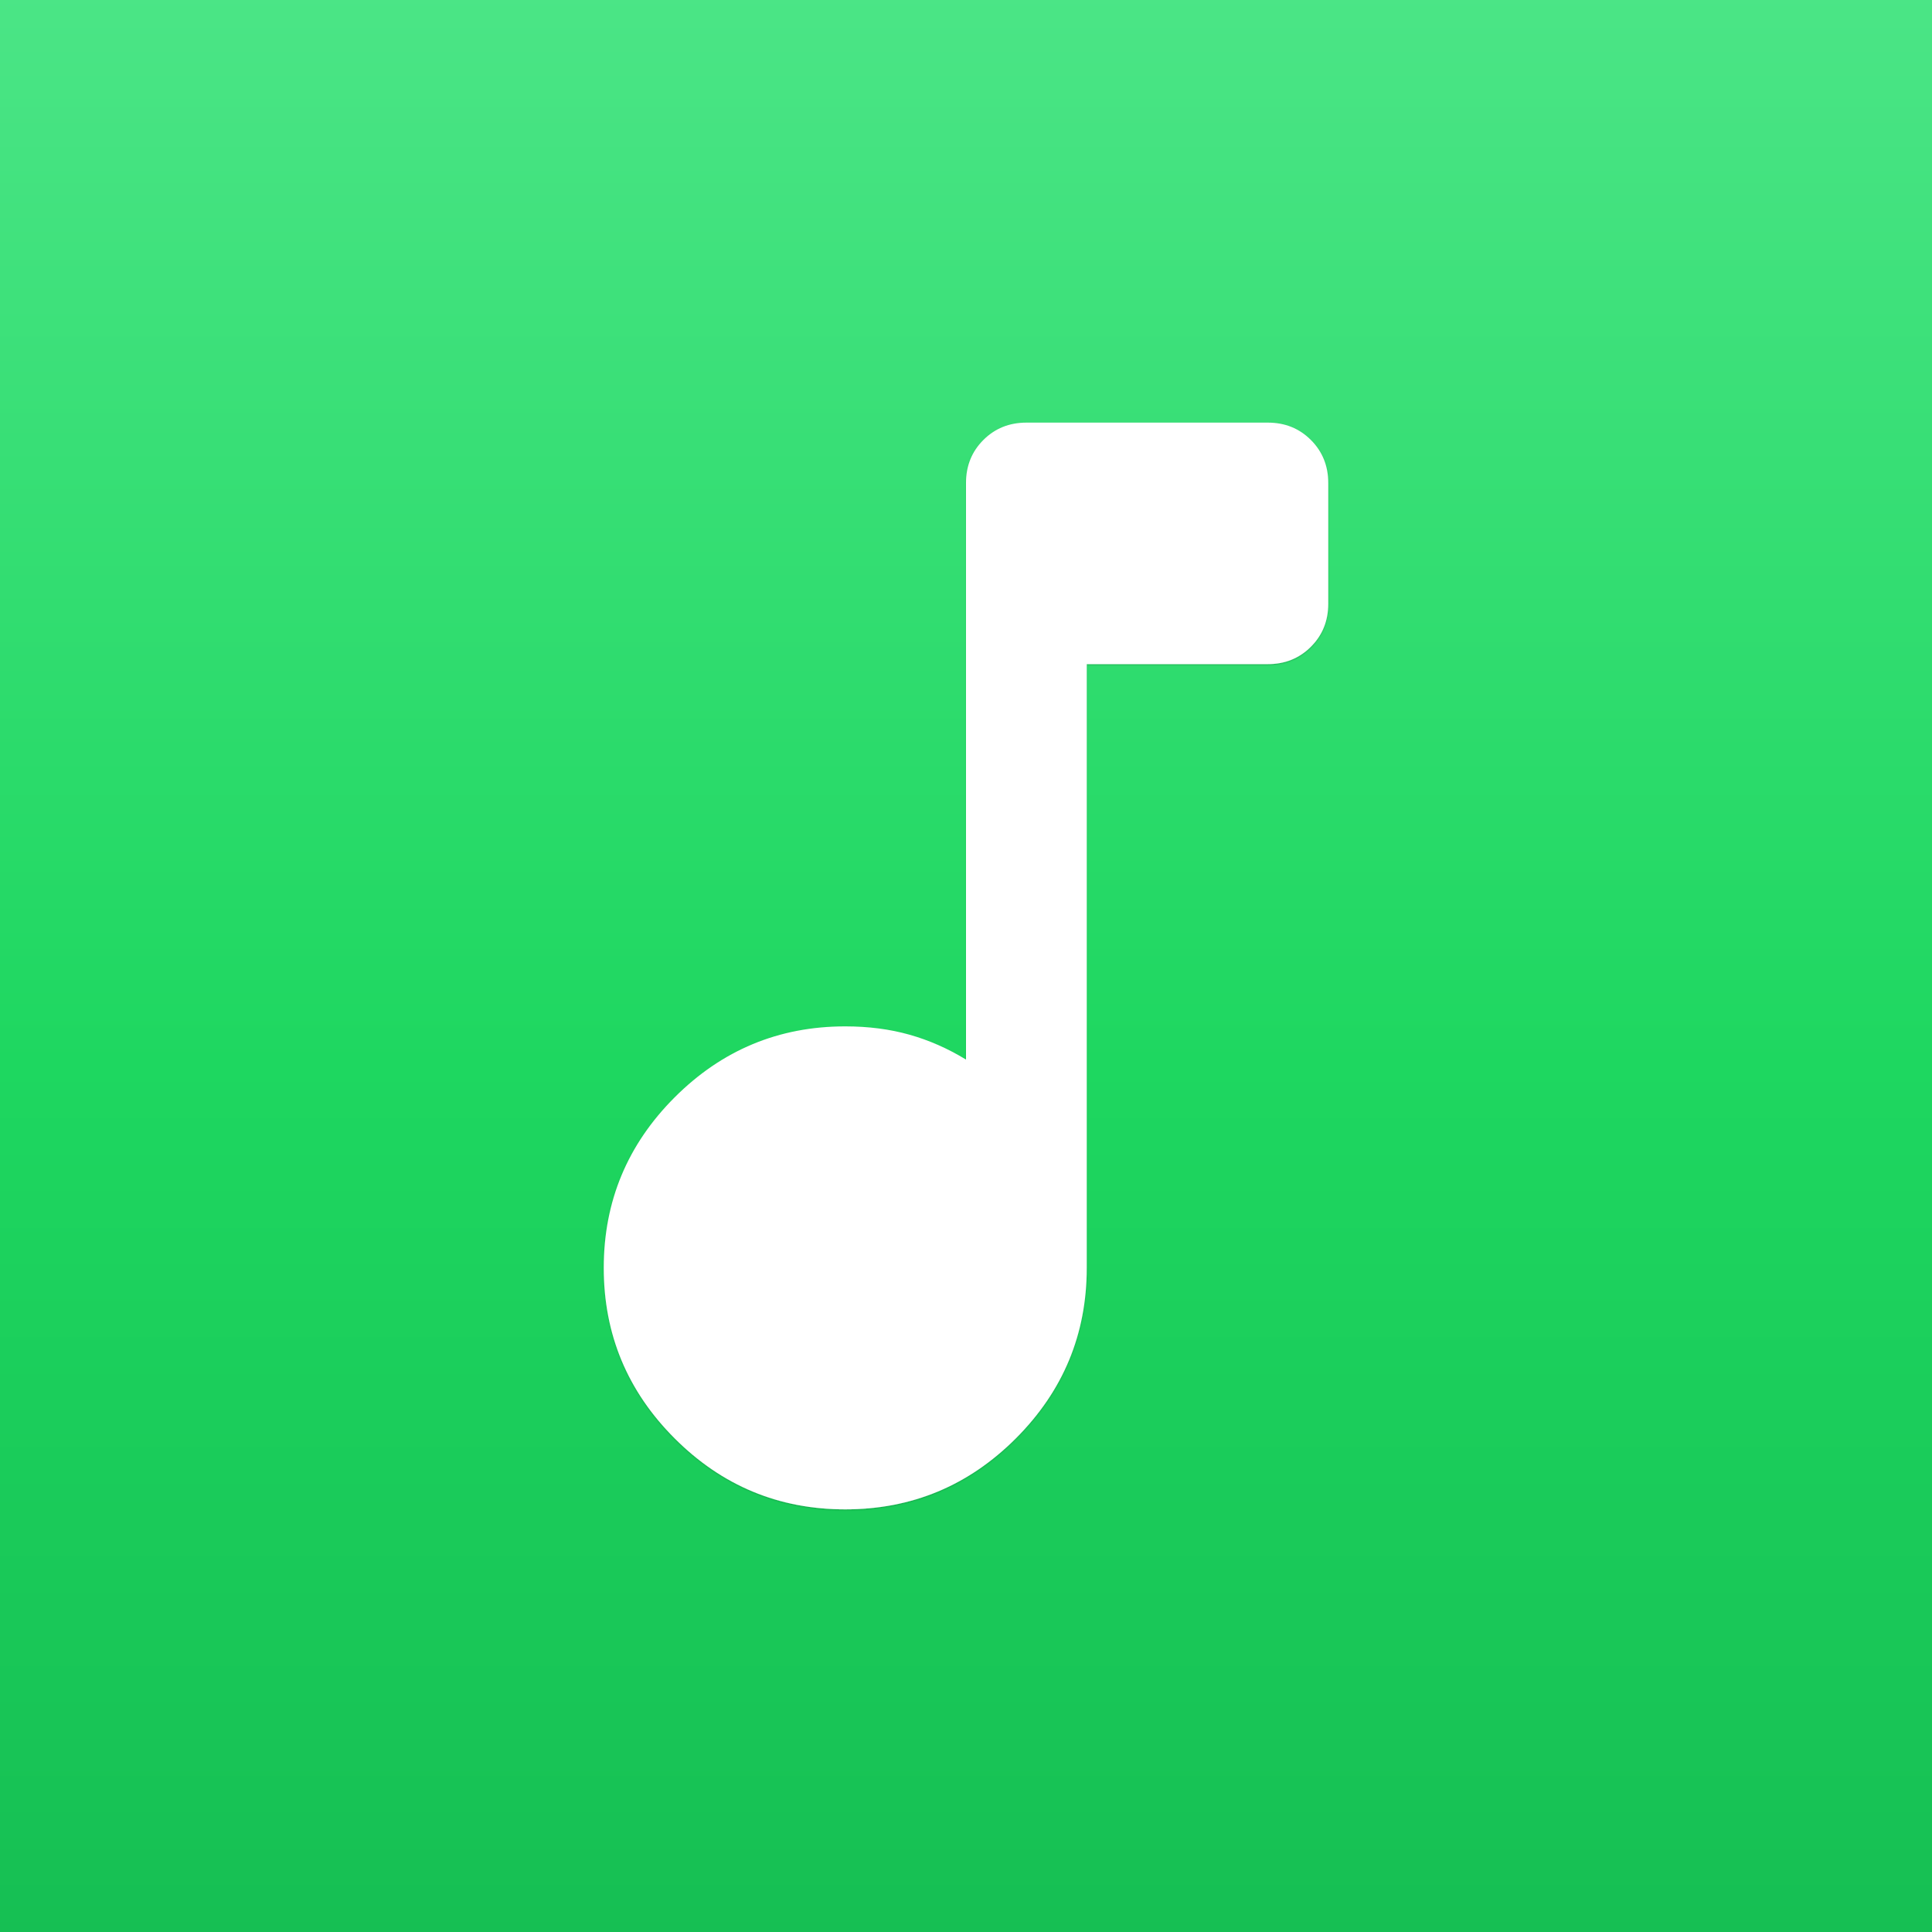
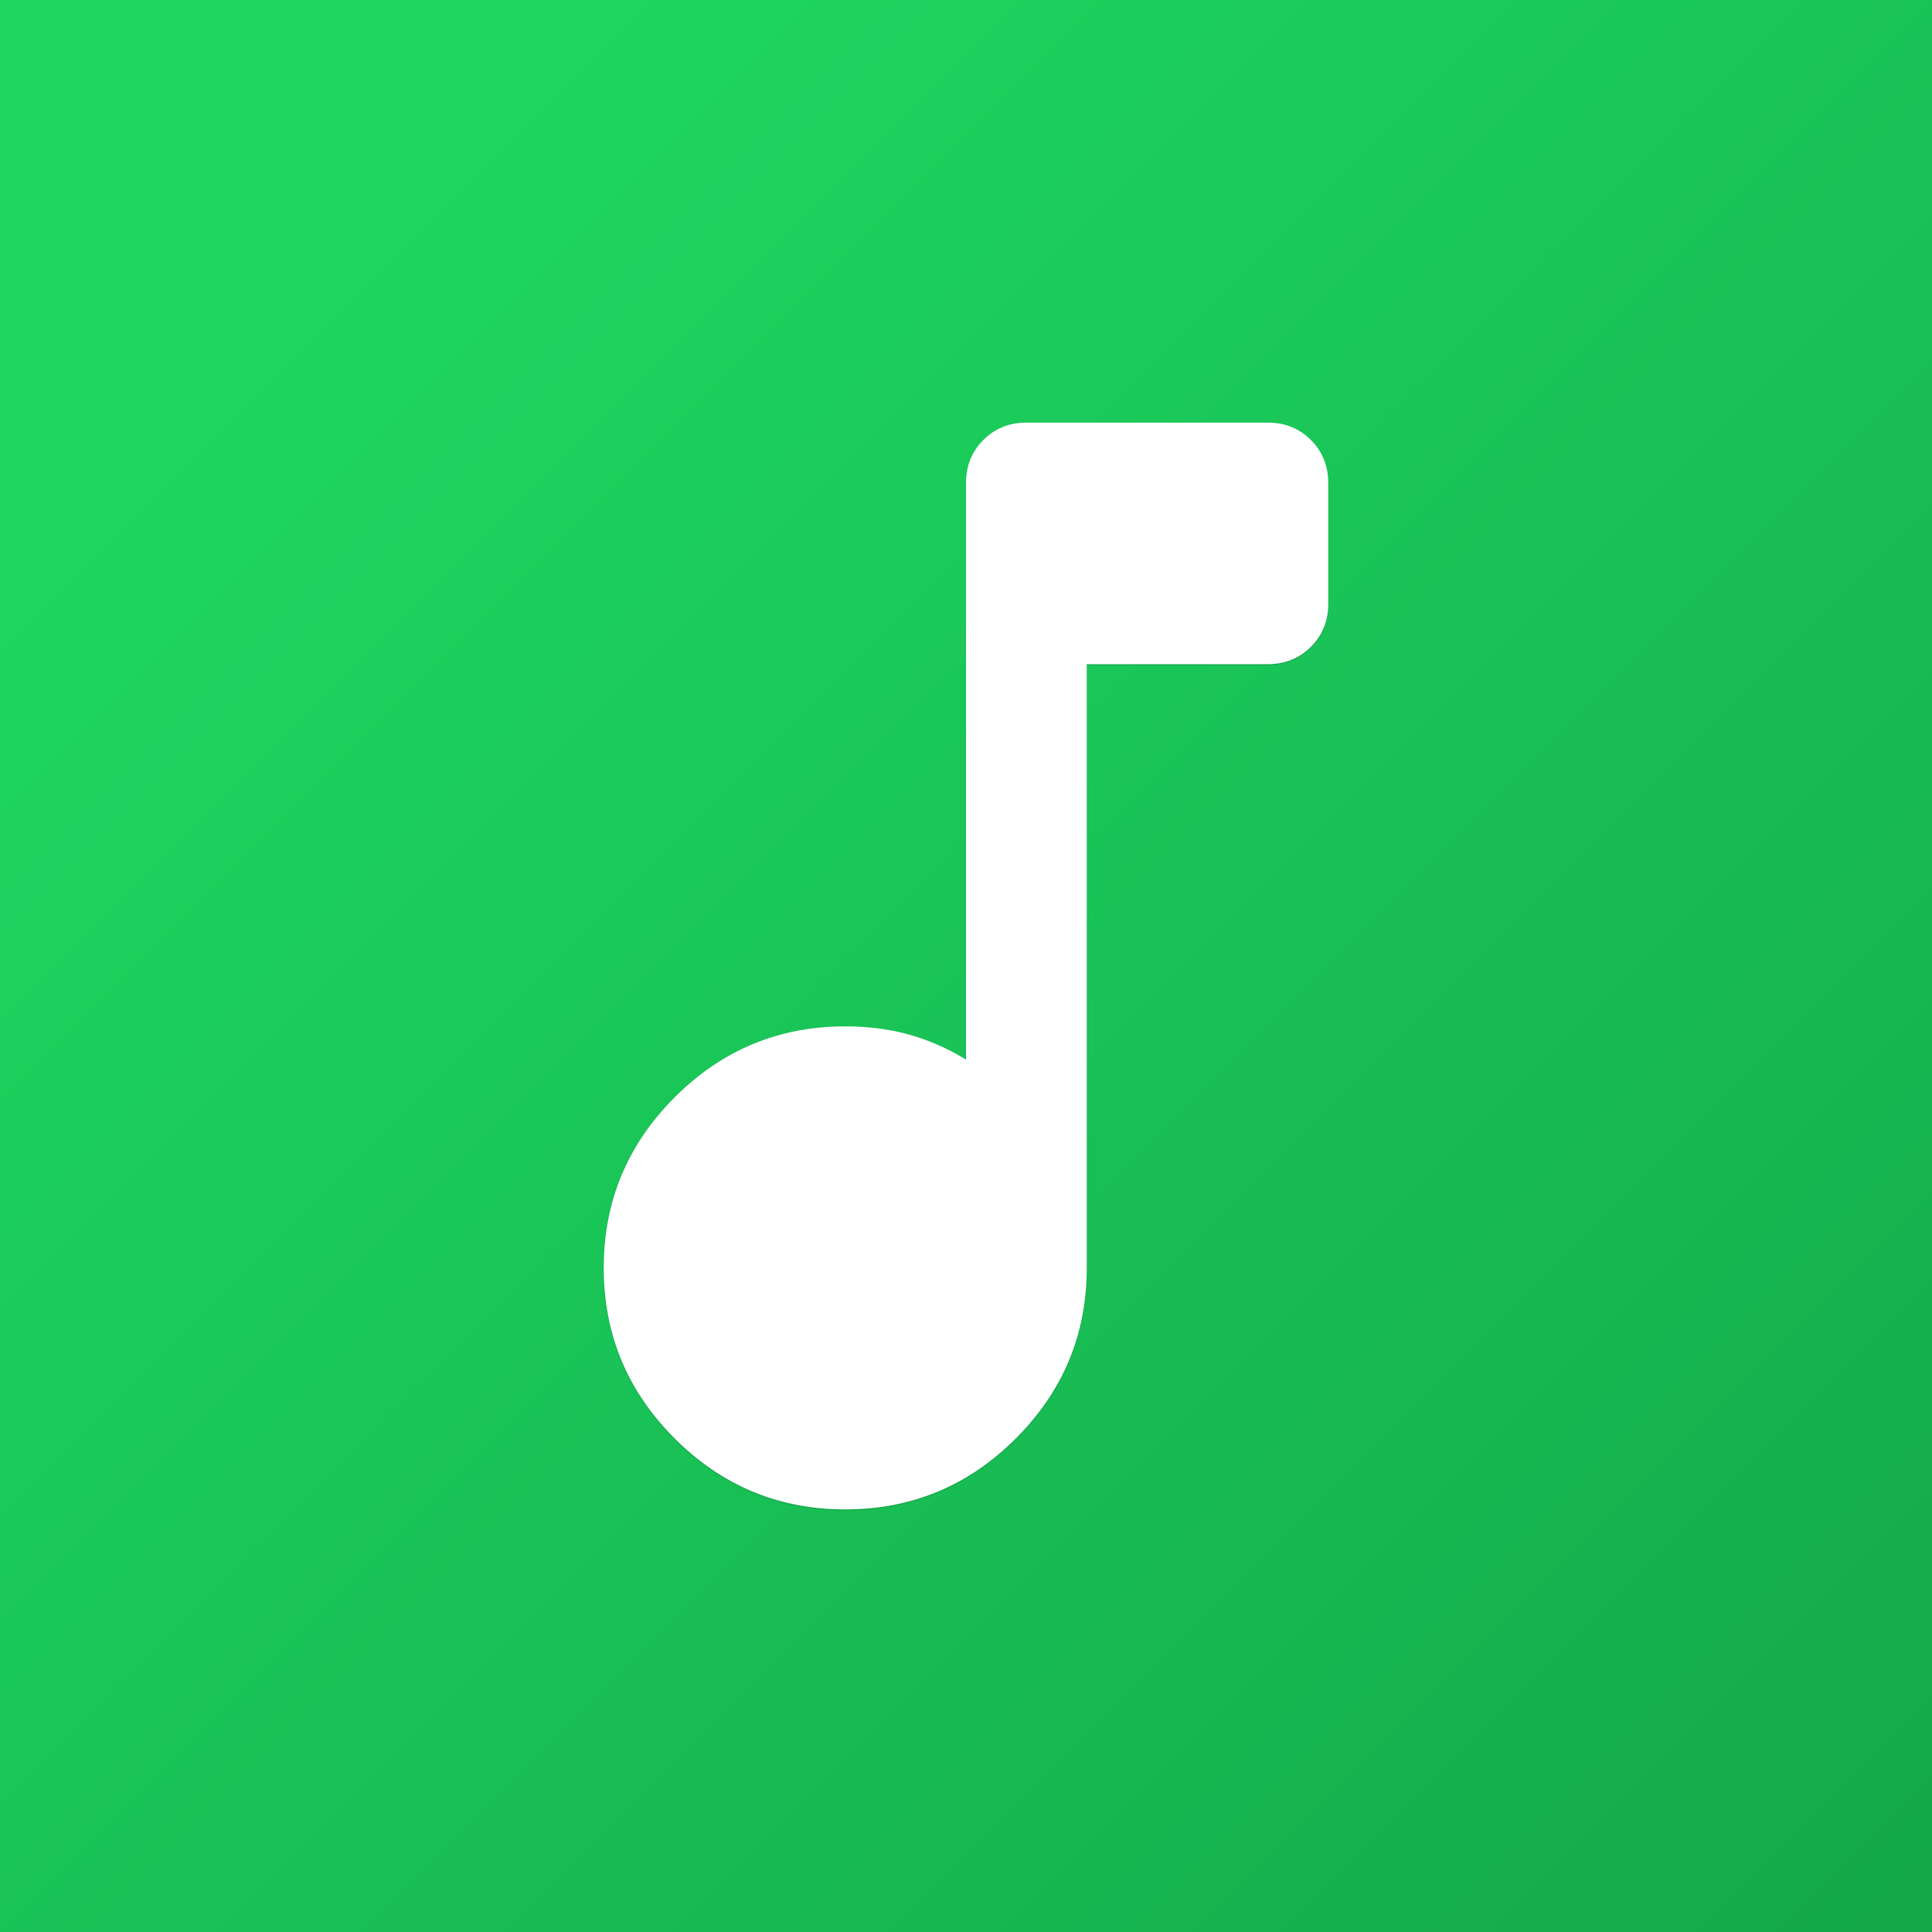
<svg xmlns="http://www.w3.org/2000/svg" viewBox="0 0 32 32">
  <defs>
-     <linearGradient id="g" x2="0" y2="1">
-       <stop offset="0" stop-color="#4be586" />
-       <stop offset=".55" stop-color="#1ed760" />
-       <stop offset="1" stop-color="#16bf53" />
+     <linearGradient id="g" x2="1" y2="1">
+       <stop offset=".15" stop-color="#1ed760" />
+       <stop offset="1" stop-color="#13a84a" />
    </linearGradient>
    <filter id="s" x="-50%" y="-50%" width="200%" height="200%">
      <feDropShadow dx="0" dy=".5" stdDeviation=".6" flood-color="#06401c" flood-opacity=".3" />
    </filter>
  </defs>
  <rect width="32" height="32" fill="url(#g)" />
  <path filter="url(#s)" transform="translate(16 16) scale(.025) translate(-480 480)" d="M287-167q-47-47-47-113t47-113q47-47 113-47 23 0 42.5 5.5T480-418v-382q0-17 11.5-28.5T520-840h160q17 0 28.5 11.5T720-800v80q0 17-11.5 28.5T680-680H560v400q0 66-47 113t-113 47q-66 0-113-47Z" fill="#fff" />
</svg>
